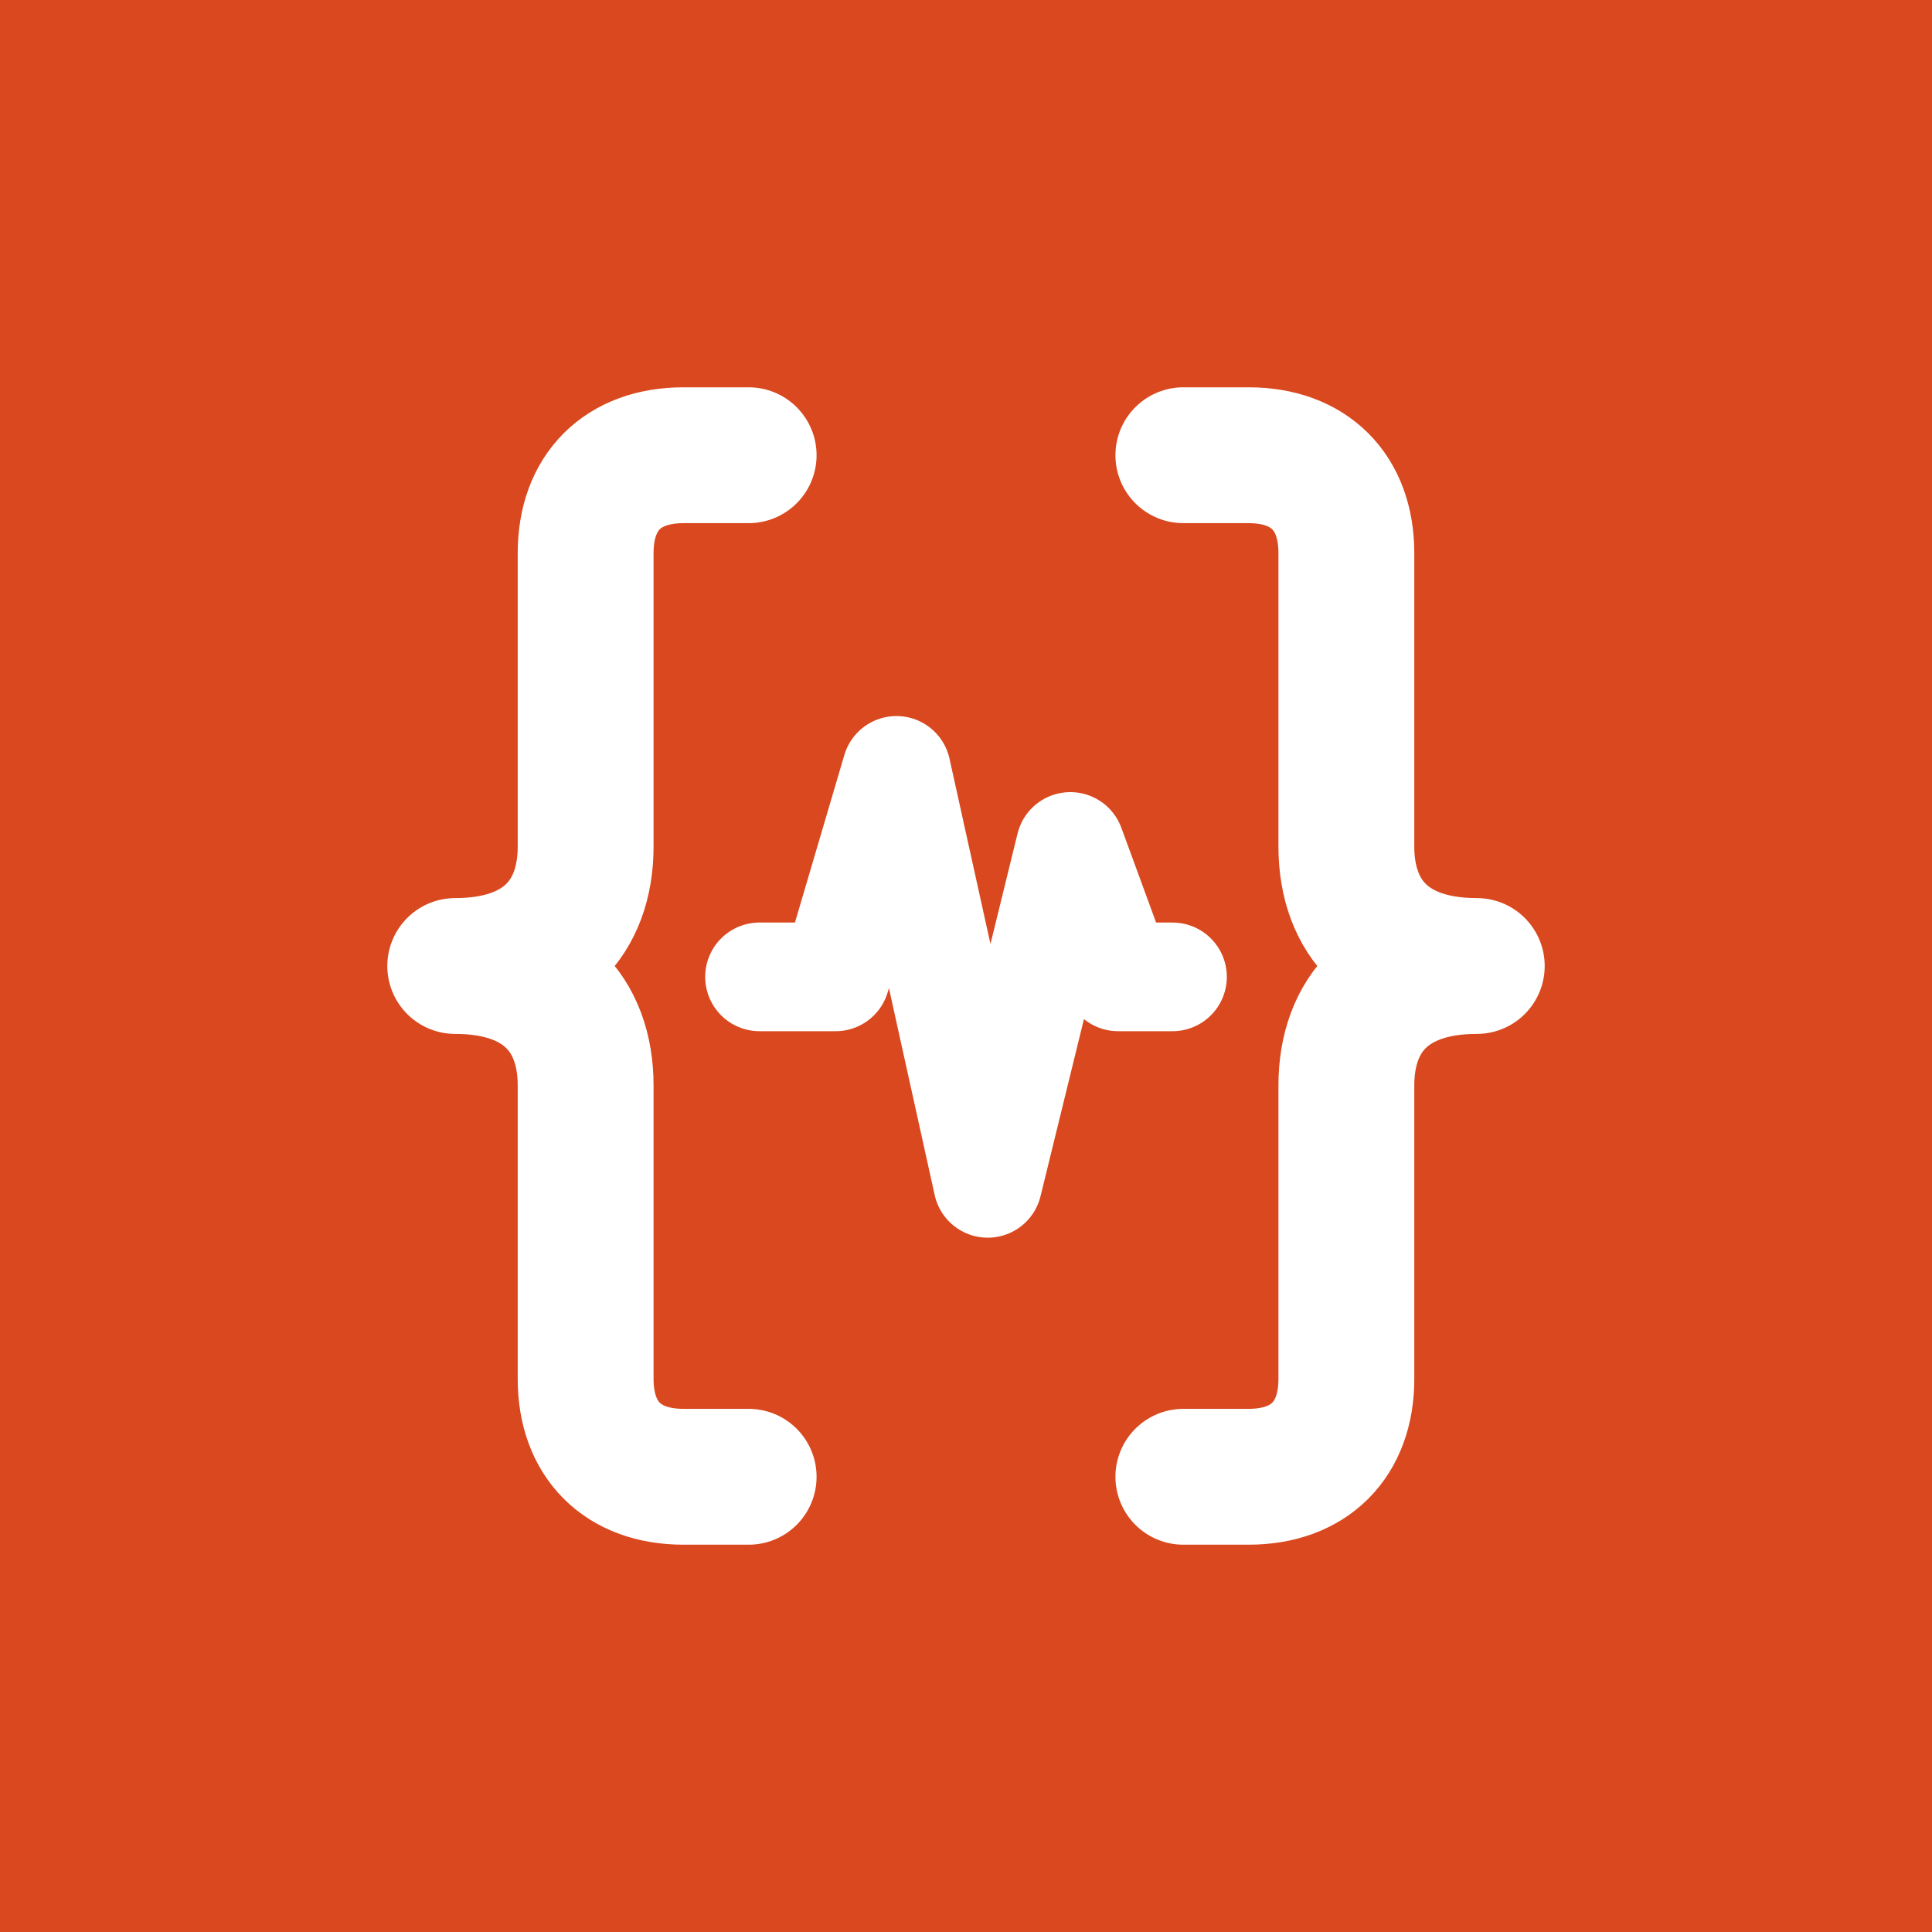
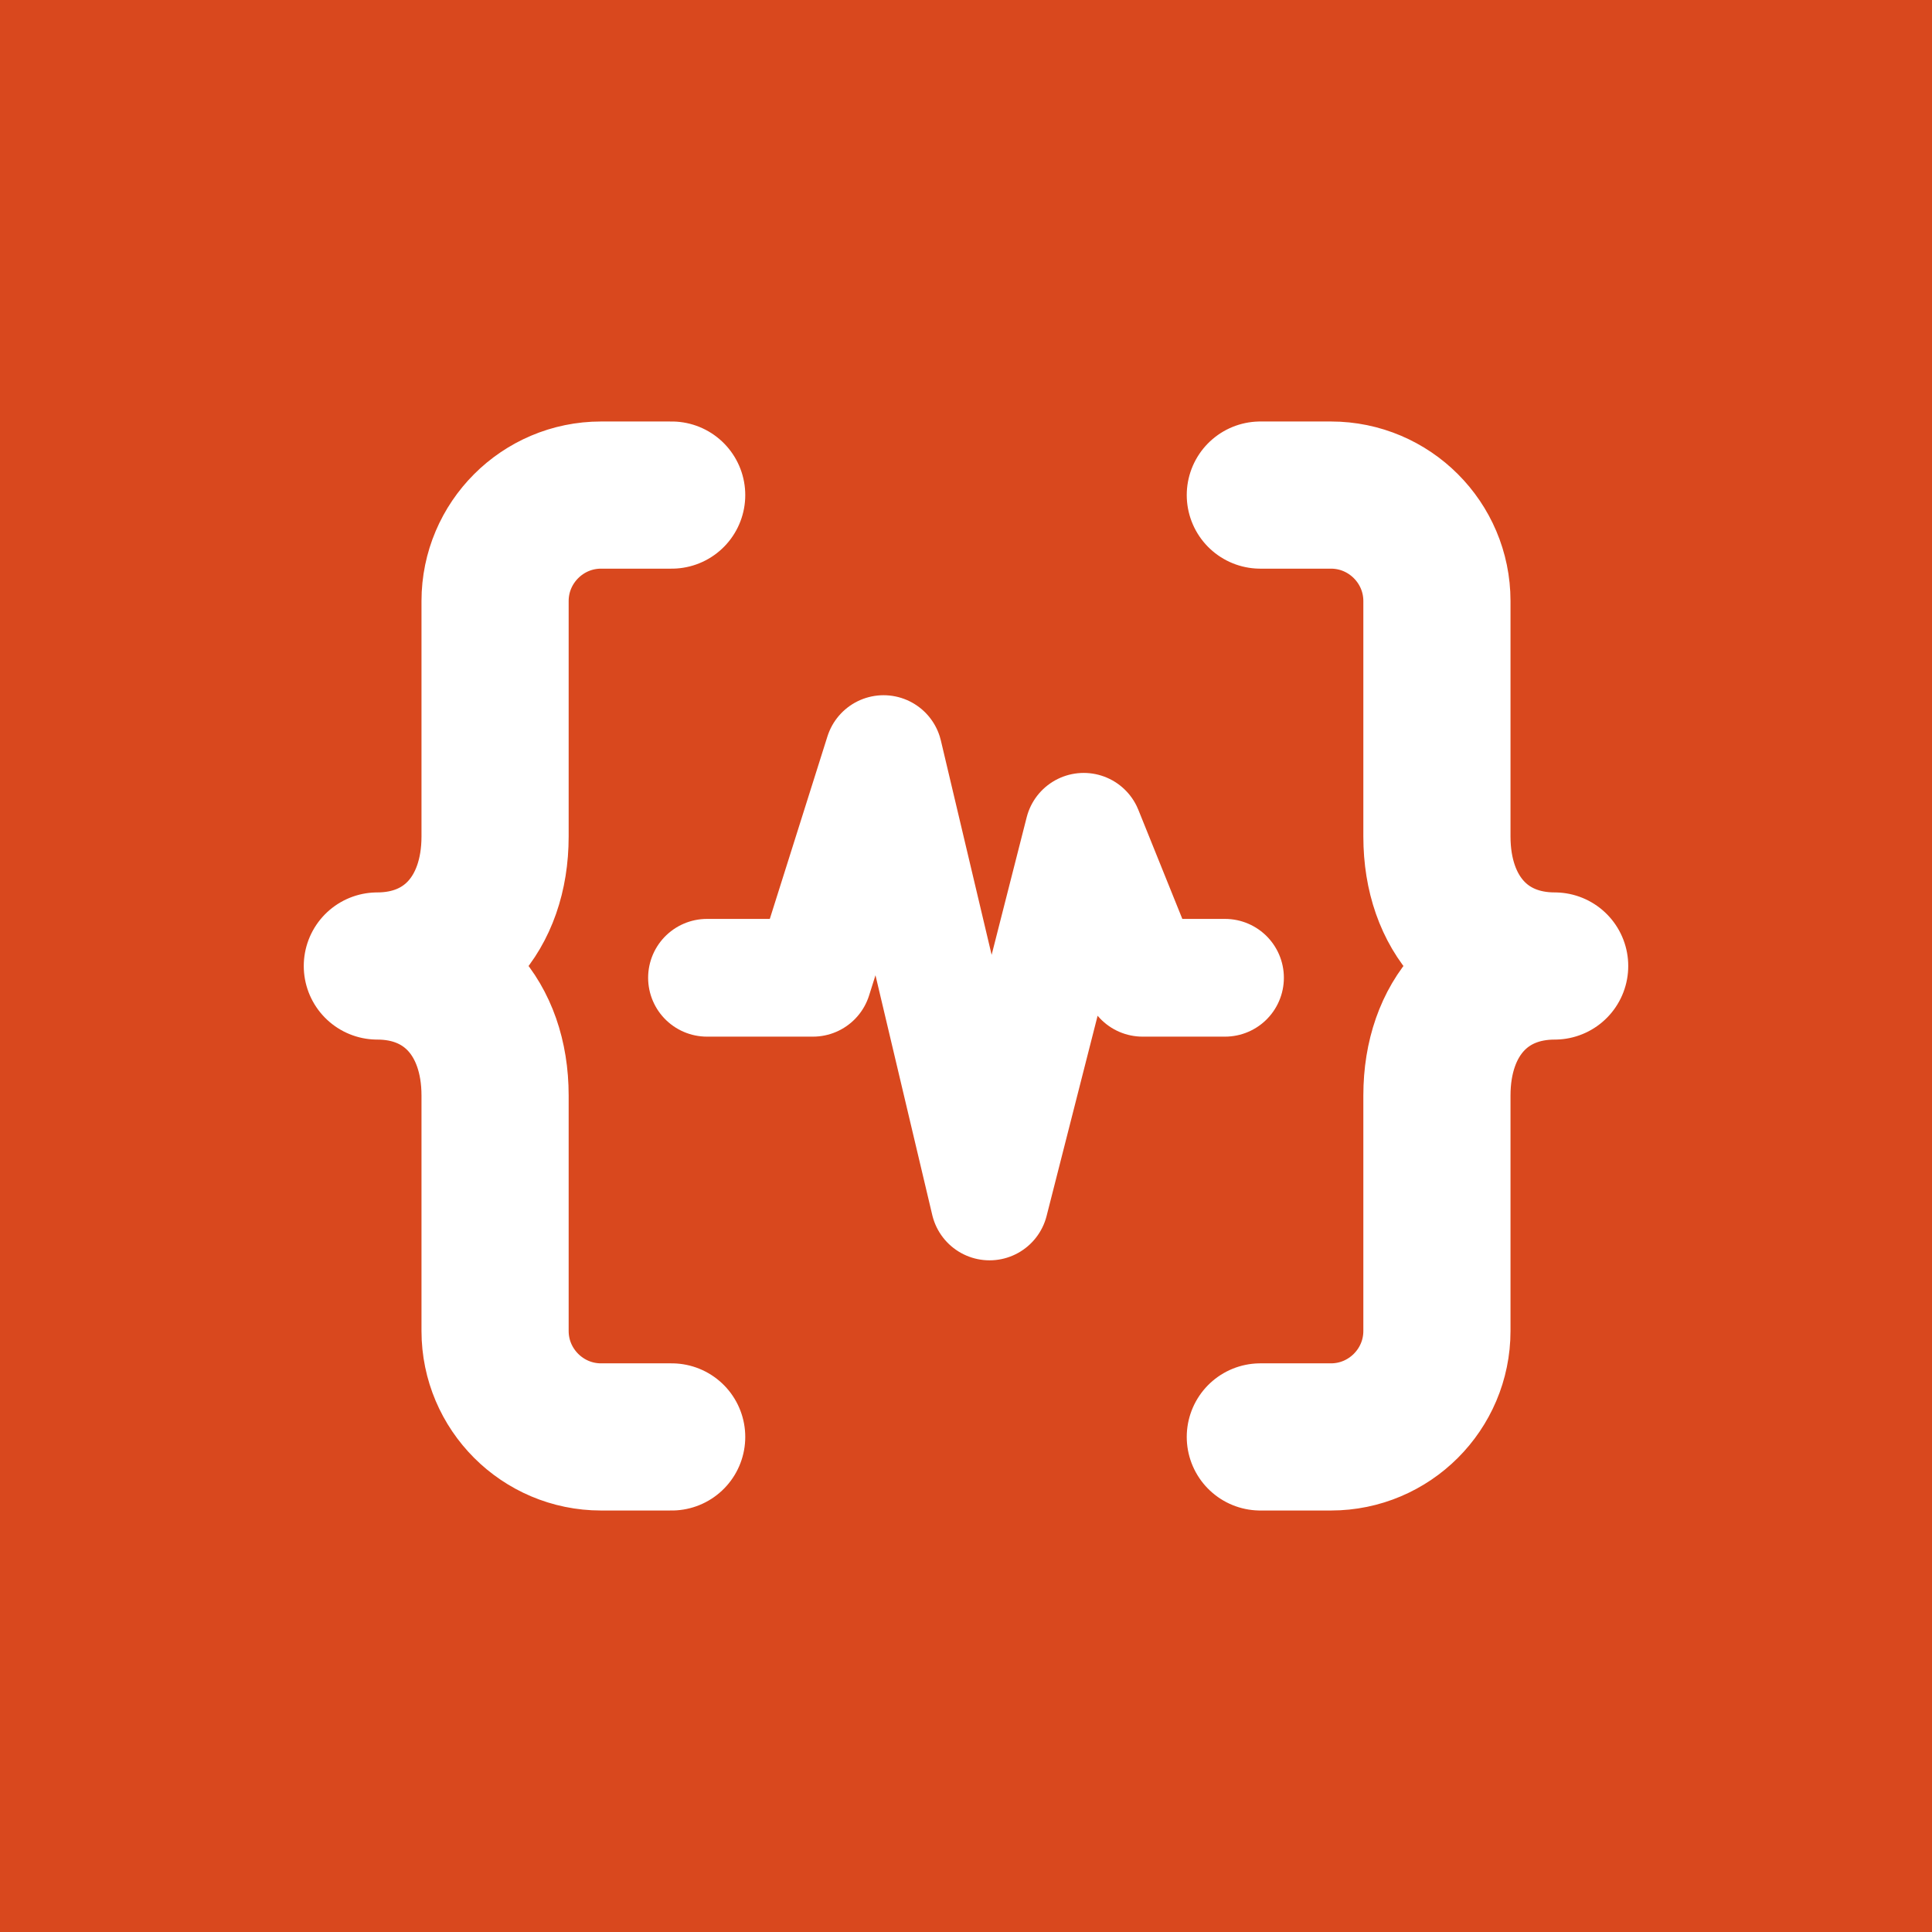
<svg xmlns="http://www.w3.org/2000/svg" viewBox="0 0 64 64" width="64" height="64" role="img" aria-label="PWF">
  <rect width="64" height="64" rx="0" fill="#d9481e" />
-   <g transform="translate(32 32) scale(0.72) translate(-32 -32)" fill="none" stroke="#ffffff" stroke-linecap="round" stroke-linejoin="round">
+   <g transform="translate(32 32) scale(0.78) translate(-32 -32)" fill="none" stroke="#ffffff" stroke-linecap="round" stroke-linejoin="round">
    <g stroke-width="6.25">
-       <path d="M22 8.5H19C16.2 8.5 14.5 10.2 14.5 13V26.5C14.5 29.8 12.5 32 8.5 32C12.5 32 14.5 34.2 14.5 37.5V51C14.5 53.8 16.2 55.5 19 55.5H22" />
-       <path d="M42 8.5H45C47.8 8.5 49.5 10.2 49.5 13V26.5C49.5 29.8 51.5 32 55.5 32C51.5 32 49.5 34.2 49.5 37.5V51C49.5 53.8 47.8 55.5 45 55.5H42" />
+       <path d="M19.5 12H16.5C14.02 12 12 14.02 12 16.5V26.5C12 29.8 10 32 7 32C10 32 12 34.2 12 37.5V47.5C12 49.98 14.02 52 16.5 52H19.5" />
+       <path d="M44.5 12H47.5C49.98 12 52 14.02 52 16.5V26.5C52 29.8 54 32 57 32C54 32 52 34.2 52 37.5V47.5C52 49.98 49.98 52 47.5 52H44.5" />
    </g>
-     <path d="M22.5 32.5H26L28.8 23L33 42L36.8 26.5L39 32.5H41.5" stroke-width="5" />
+     <path d="M21 32.5L25.5 32.5L28.5 23L33 42L37 26.3L39.5 32.5L43 32.5" stroke-width="5" />
  </g>
</svg>
